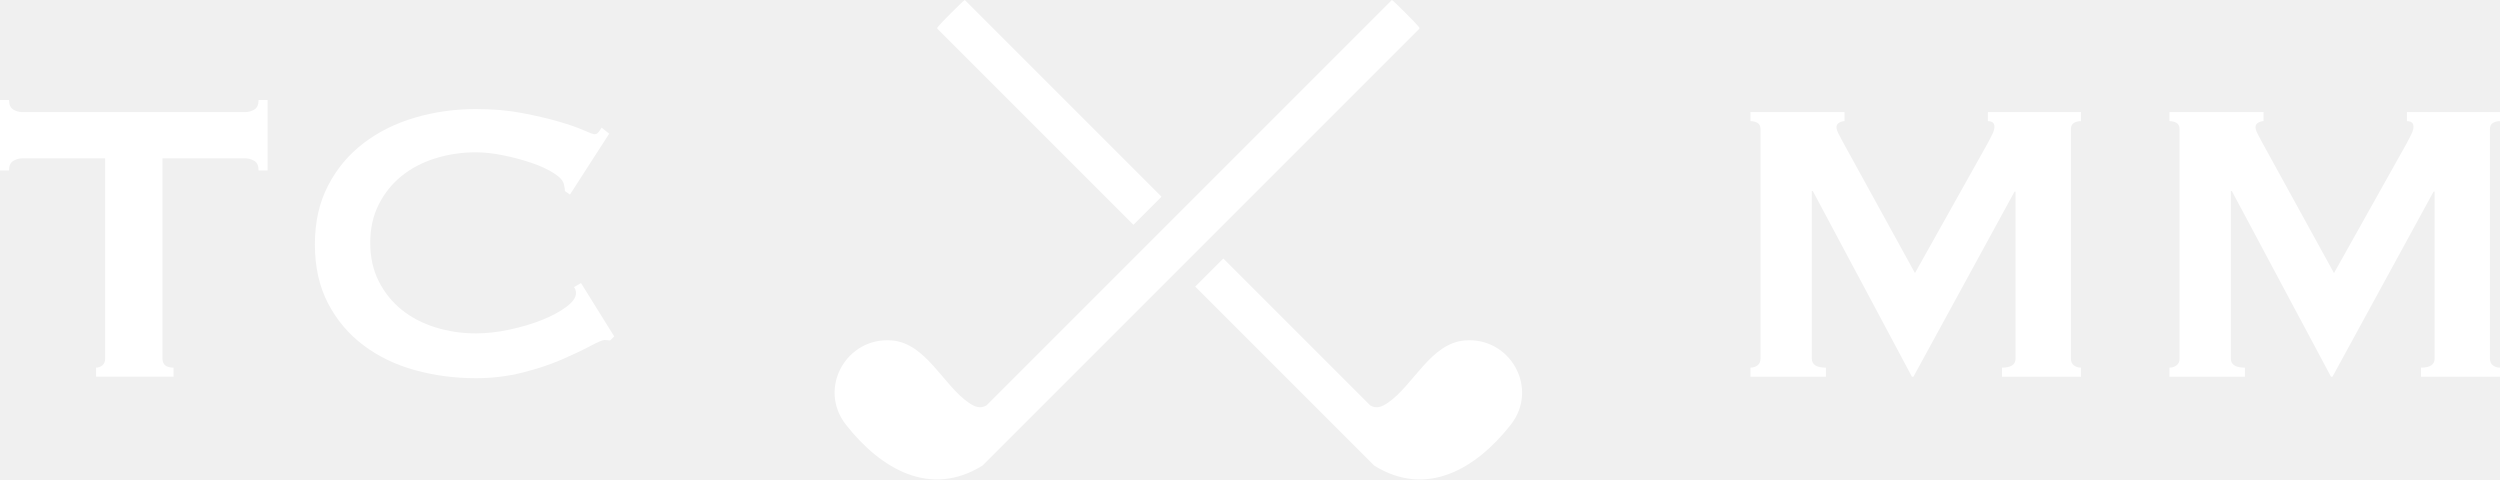
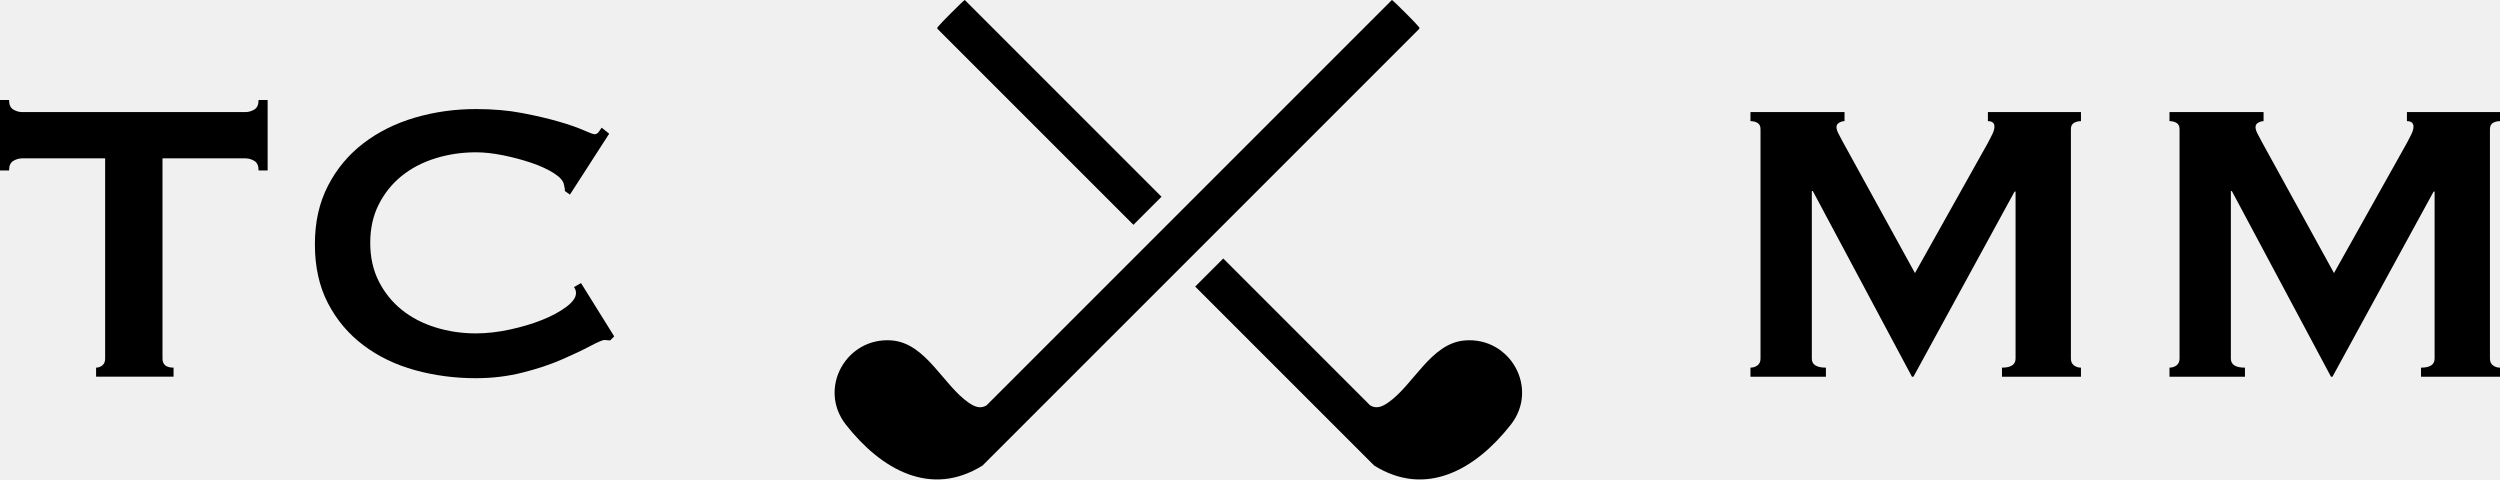
<svg xmlns="http://www.w3.org/2000/svg" id="a" data-name="Layer_1" width="1786.42" height="342.6" viewBox="0 0 1786.42 342.6">
-   <defs>
-     <style>
-       .b {
-         fill: #fff;
-       }
-     </style>
-   </defs>
  <path class="b" d="M637.42,243.28c24.3,2.04,36.57,32,54.82,44.5,4.01,2.75,8.12,4.61,12.64,1.93h.01s.03-.02.03-.02h0s.05-.05.05-.05L994.61,0s.09.04.13.07c1.17.6,17.65,17.11,18.65,18.61.39.59,1.08.96.85,1.83l-312.17,312.17c-37,23.04-72.42,2.87-97.6-29.21-20.39-25.98.37-62.94,32.95-60.2Z" />
  <path class="b" d="M809.91,160.65l20.07-20.07L689.41,0s-.09.04-.13.07c-1.17.6-17.65,17.11-18.65,18.61-.39.59-1.08.96-.85,1.83l140.14,140.14Z" />
  <path class="b" d="M1046.59,243.28c-24.3,2.04-36.57,32-54.82,44.5-4.01,2.75-8.12,4.61-12.64,1.93h-.01s-.03-.02-.03-.02h0s-.05-.05-.05-.05l-104.93-104.93-20.07,20.07,127.92,127.91c37,23.04,72.42,2.87,97.6-29.21,20.39-25.98-.37-62.94-32.95-60.2Z" />
  <g>
    <path class="b" d="M1250.82,262.7c1.92,0,3.59-.54,5.03-1.62,1.44-1.08,2.16-2.7,2.16-4.85V92.31c0-2.16-.72-3.65-2.16-4.49-1.44-.84-3.12-1.26-5.03-1.26v-6.47h67.22v6.47c-1.2,0-2.46.36-3.77,1.08-1.32.72-1.98,1.8-1.98,3.24,0,1.2.48,2.76,1.44,4.67.96,1.92,2.03,3.95,3.24,6.11l51.4,93.46,51.76-92.38c1.67-3.11,2.93-5.57,3.77-7.37.84-1.8,1.26-3.41,1.26-4.85,0-2.64-1.56-3.95-4.67-3.95v-6.47h66.5v6.47c-1.92,0-3.59.42-5.03,1.26-1.44.84-2.16,2.34-2.16,4.49v163.92c0,2.16.72,3.77,2.16,4.85,1.44,1.08,3.11,1.62,5.03,1.62v6.47h-56.44v-6.47c6.47,0,9.71-2.16,9.71-6.47v-119.34h-.72l-72.25,132.28h-1.08l-70.82-132.64h-.72v119.7c0,4.31,3.35,6.47,10.07,6.47v6.47h-53.92v-6.47Z" />
    <path class="b" d="M1550.25,262.7c1.92,0,3.59-.54,5.03-1.62,1.44-1.08,2.16-2.7,2.16-4.85V92.31c0-2.16-.72-3.65-2.16-4.49-1.44-.84-3.12-1.26-5.03-1.26v-6.47h67.22v6.47c-1.2,0-2.46.36-3.77,1.08-1.32.72-1.98,1.8-1.98,3.24,0,1.2.48,2.76,1.44,4.67.96,1.92,2.03,3.95,3.24,6.11l51.4,93.46,51.76-92.38c1.67-3.11,2.93-5.57,3.77-7.37.84-1.8,1.26-3.41,1.26-4.85,0-2.64-1.56-3.95-4.67-3.95v-6.47h66.5v6.47c-1.92,0-3.59.42-5.03,1.26-1.44.84-2.16,2.34-2.16,4.49v163.92c0,2.16.72,3.77,2.16,4.85,1.44,1.08,3.11,1.62,5.03,1.62v6.47h-56.44v-6.47c6.47,0,9.71-2.16,9.71-6.47v-119.34h-.72l-72.25,132.28h-1.08l-70.82-132.64h-.72v119.7c0,4.31,3.35,6.47,10.07,6.47v6.47h-53.92v-6.47Z" />
  </g>
  <g>
    <path class="b" d="M116.11,256.23c0,4.31,2.63,6.47,7.91,6.47v6.47h-55.36v-6.47c1.67,0,3.17-.54,4.49-1.62,1.31-1.08,1.98-2.7,1.98-4.85V113.16H15.82c-2.16,0-4.26.6-6.29,1.8-2.04,1.2-3.06,3.48-3.06,6.83H0v-50.33h6.47c0,3.36,1.02,5.63,3.06,6.83,2.03,1.2,4.13,1.8,6.29,1.8h159.6c2.16,0,4.25-.6,6.29-1.8,2.03-1.2,3.06-3.47,3.06-6.83h6.47v50.33h-6.47c0-3.35-1.02-5.63-3.06-6.83-2.04-1.2-4.13-1.8-6.29-1.8h-59.31v143.07Z" />
    <path class="b" d="M436.03,243.29c-.72,0-1.38-.06-1.98-.18-.6-.12-1.26-.18-1.98-.18-1.44,0-4.85,1.44-10.24,4.31-5.39,2.88-12.22,6.11-20.49,9.71-8.27,3.59-17.68,6.71-28.22,9.35-10.55,2.64-21.57,3.95-33.07,3.95-15.1,0-29.6-1.92-43.5-5.75-13.9-3.83-26.19-9.76-36.85-17.79-10.67-8.03-19.11-18.03-25.34-30.02-6.23-11.98-9.35-26-9.35-42.06s3.11-29.77,9.35-41.88c6.23-12.1,14.68-22.23,25.34-30.38,10.66-8.14,22.94-14.26,36.85-18.33,13.9-4.07,28.4-6.11,43.5-6.11,12.22,0,23.3.96,33.25,2.88,9.94,1.92,18.63,3.95,26.06,6.11,7.43,2.16,13.3,4.2,17.61,6.11,4.31,1.92,6.95,2.88,7.91,2.88,1.2,0,2.21-.6,3.06-1.8.84-1.2,1.49-2.16,1.98-2.88l5.39,4.31-28.04,43.5-3.59-2.52c0-.72-.06-1.44-.18-2.16-.12-.72-.3-1.56-.54-2.52-.48-2.63-2.88-5.33-7.19-8.09-4.31-2.75-9.65-5.21-16-7.37-6.35-2.16-13.06-3.95-20.13-5.39-7.07-1.44-13.6-2.16-19.59-2.16-10.07,0-19.71,1.44-28.94,4.31-9.23,2.88-17.25,7.07-24.08,12.58-6.83,5.51-12.28,12.28-16.36,20.31-4.08,8.03-6.11,17.2-6.11,27.5s2.03,19.47,6.11,27.5c4.07,8.03,9.53,14.8,16.36,20.31,6.83,5.51,14.86,9.71,24.08,12.58,9.22,2.88,18.87,4.31,28.94,4.31,7.67,0,15.69-.9,24.08-2.7,8.39-1.8,16.05-4.07,23.01-6.83,6.95-2.75,12.76-5.87,17.43-9.35,4.67-3.47,7.01-6.77,7.01-9.89,0-1.67-.48-3.11-1.44-4.31l5.03-2.88,23.72,38.1-2.88,2.88Z" />
  </g>
</svg>
